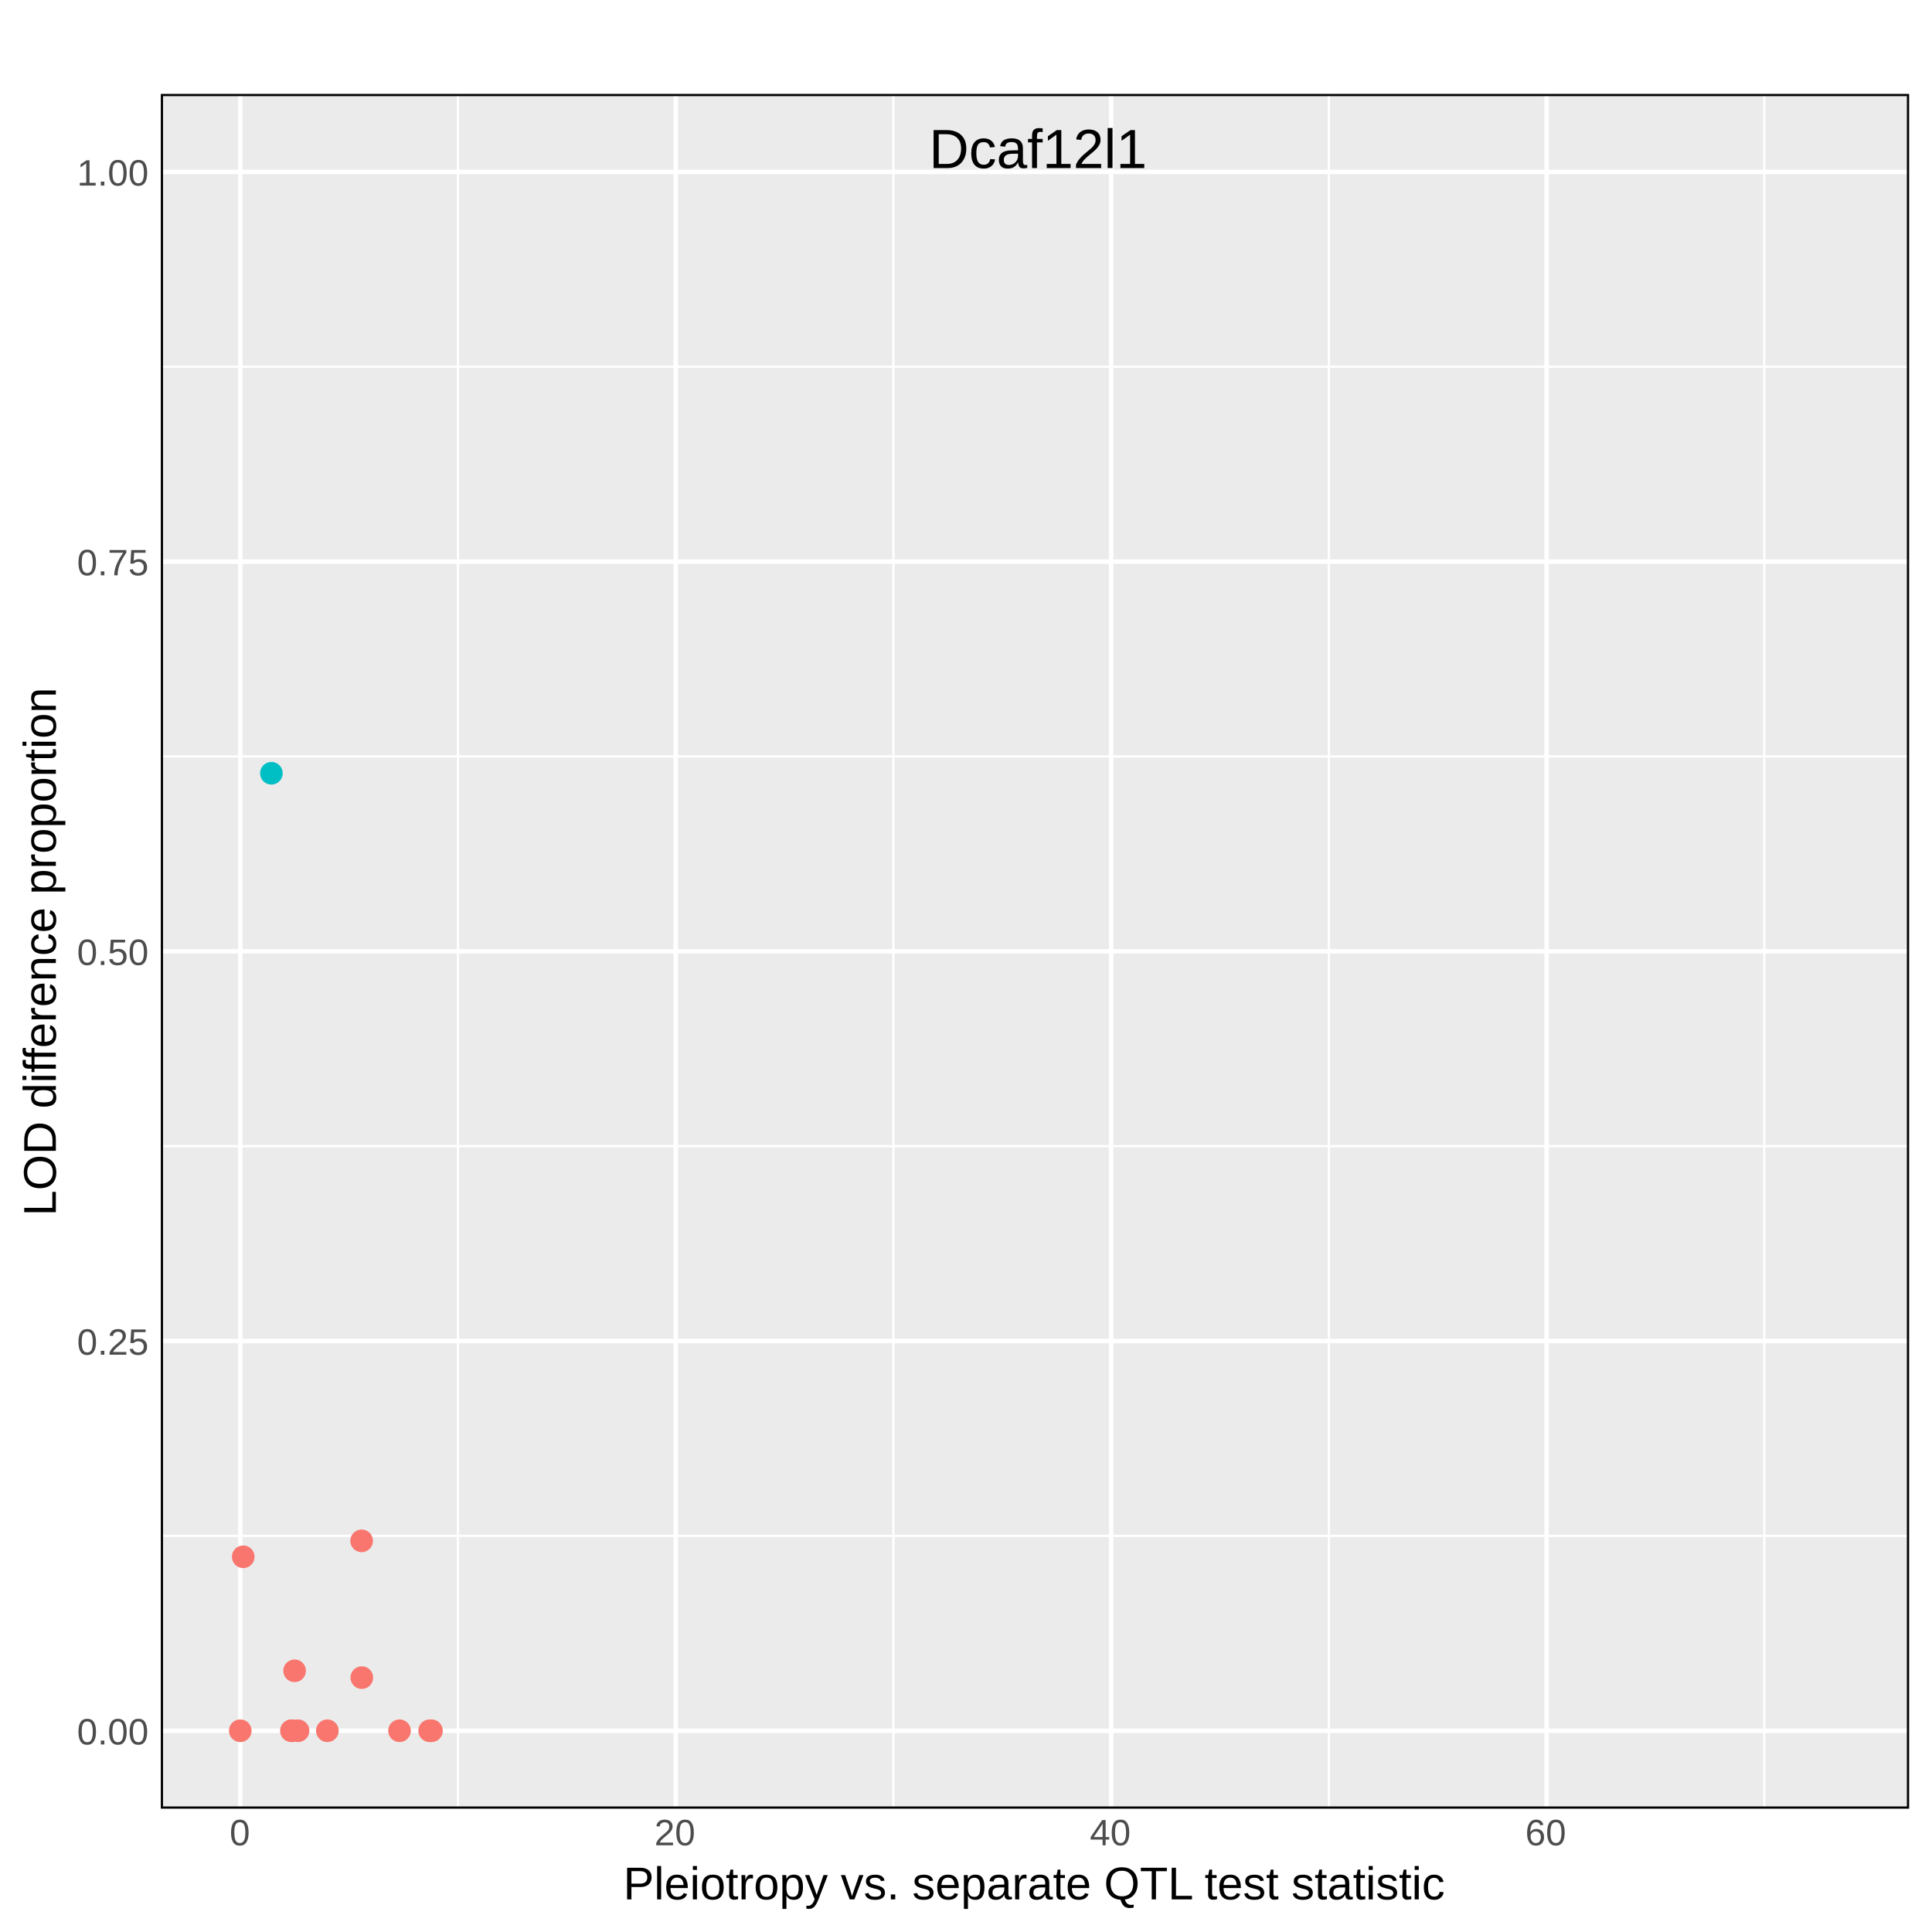
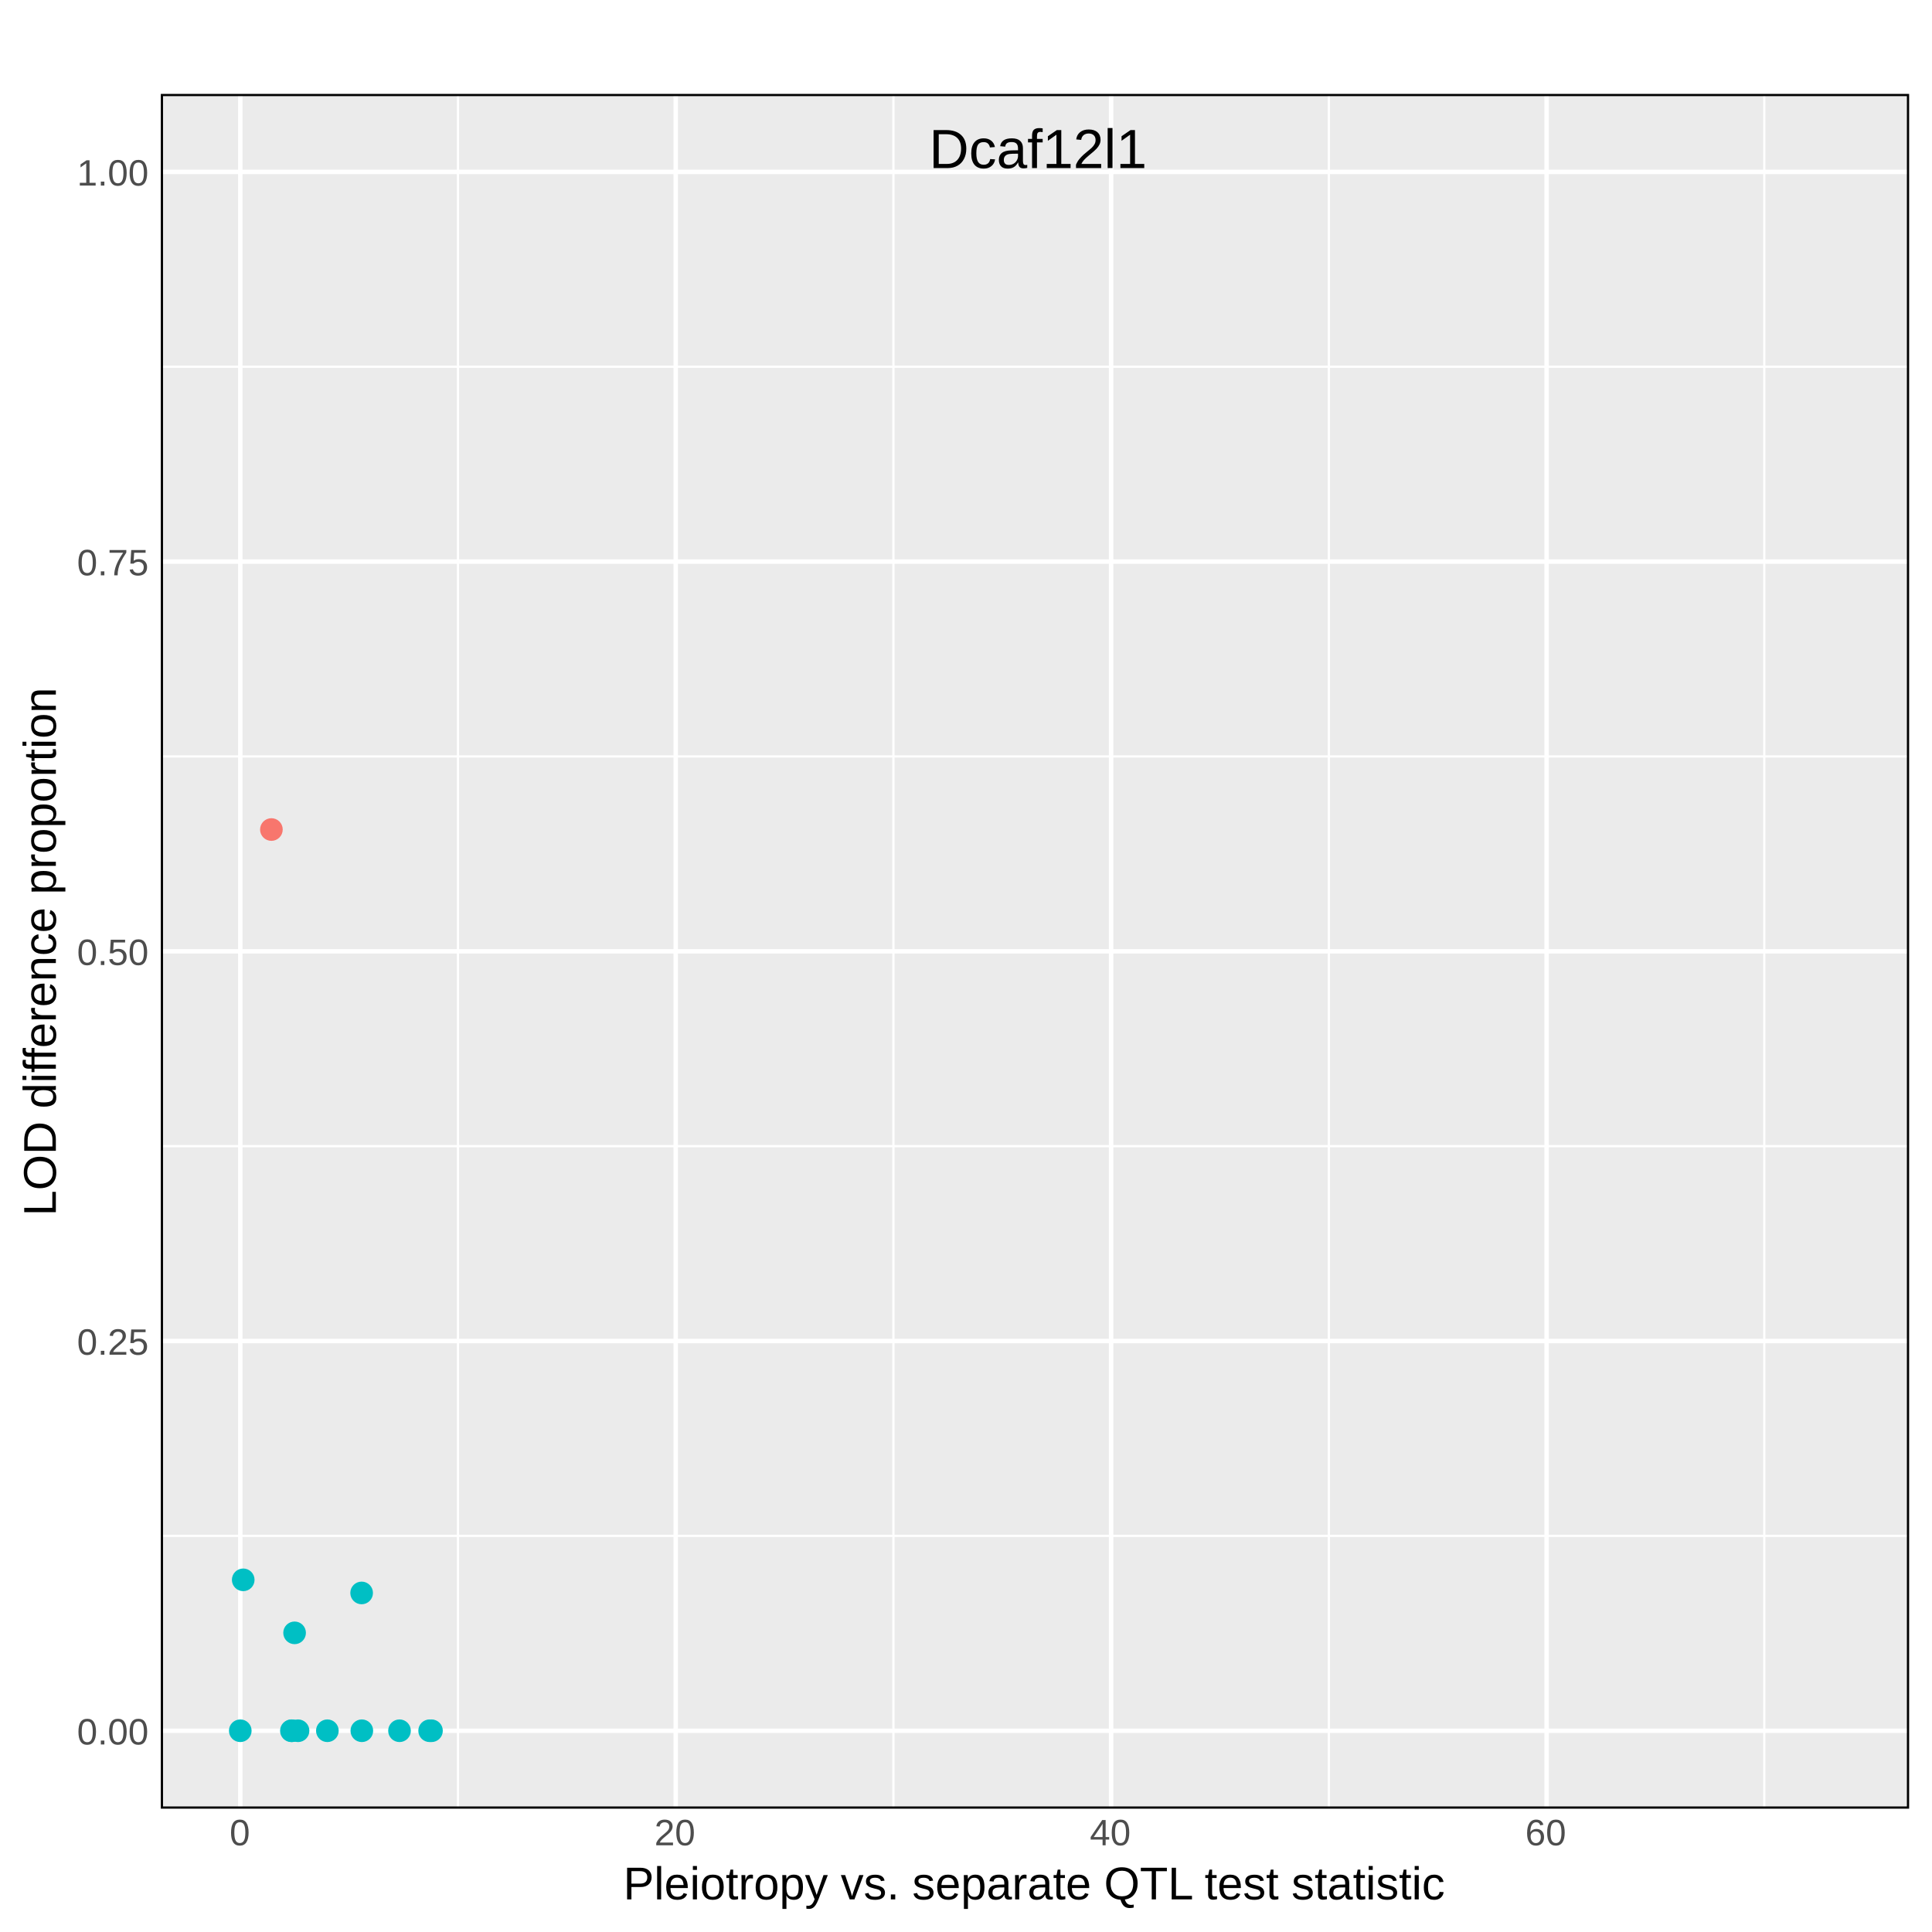
<svg xmlns="http://www.w3.org/2000/svg" viewBox="0 0 504.00 504.00">
  <defs>
    <style type="text/css">
    line, polyline, path, rect, circle {
      fill: none;
      stroke: #000000;
      stroke-linecap: round;
      stroke-linejoin: round;
      stroke-miterlimit: 10.00;
    }
  </style>
  </defs>
  <rect width="100%" height="100%" style="stroke: none; fill: #FFFFFF;" />
  <rect x="0.00" y="0.00" width="504.00" height="504.00" style="stroke-width: 1.16; stroke: #FFFFFF; fill: #FFFFFF;" />
  <defs>
    <clipPath id="cpNDEuOTQ1M3w0OTguMDIyfDQ3MS44M3wyNC41MDI=">
      <rect x="41.95" y="24.50" width="456.08" height="447.33" />
    </clipPath>
  </defs>
  <rect x="41.95" y="24.50" width="456.08" height="447.33" style="stroke-width: 1.16; stroke: none; fill: #EBEBEB;" clip-path="url(#cpNDEuOTQ1M3w0OTguMDIyfDQ3MS44M3wyNC41MDI=)" />
  <polyline points="41.95,400.66 498.02,400.66 " style="stroke-width: 0.58; stroke: #FFFFFF; stroke-linecap: butt;" clip-path="url(#cpNDEuOTQ1M3w0OTguMDIyfDQ3MS44M3wyNC41MDI=)" />
  <polyline points="41.95,299.00 498.02,299.00 " style="stroke-width: 0.58; stroke: #FFFFFF; stroke-linecap: butt;" clip-path="url(#cpNDEuOTQ1M3w0OTguMDIyfDQ3MS44M3wyNC41MDI=)" />
  <polyline points="41.95,197.33 498.02,197.33 " style="stroke-width: 0.58; stroke: #FFFFFF; stroke-linecap: butt;" clip-path="url(#cpNDEuOTQ1M3w0OTguMDIyfDQ3MS44M3wyNC41MDI=)" />
  <polyline points="41.95,95.67 498.02,95.67 " style="stroke-width: 0.58; stroke: #FFFFFF; stroke-linecap: butt;" clip-path="url(#cpNDEuOTQ1M3w0OTguMDIyfDQ3MS44M3wyNC41MDI=)" />
  <polyline points="119.47,471.83 119.47,24.50 " style="stroke-width: 0.58; stroke: #FFFFFF; stroke-linecap: butt;" clip-path="url(#cpNDEuOTQ1M3w0OTguMDIyfDQ3MS44M3wyNC41MDI=)" />
  <polyline points="233.07,471.83 233.07,24.50 " style="stroke-width: 0.58; stroke: #FFFFFF; stroke-linecap: butt;" clip-path="url(#cpNDEuOTQ1M3w0OTguMDIyfDQ3MS44M3wyNC41MDI=)" />
  <polyline points="346.66,471.83 346.66,24.50 " style="stroke-width: 0.58; stroke: #FFFFFF; stroke-linecap: butt;" clip-path="url(#cpNDEuOTQ1M3w0OTguMDIyfDQ3MS44M3wyNC41MDI=)" />
  <polyline points="460.25,471.83 460.25,24.50 " style="stroke-width: 0.58; stroke: #FFFFFF; stroke-linecap: butt;" clip-path="url(#cpNDEuOTQ1M3w0OTguMDIyfDQ3MS44M3wyNC41MDI=)" />
  <polyline points="41.95,451.50 498.02,451.50 " style="stroke-width: 1.16; stroke: #FFFFFF; stroke-linecap: butt;" clip-path="url(#cpNDEuOTQ1M3w0OTguMDIyfDQ3MS44M3wyNC41MDI=)" />
  <polyline points="41.95,349.83 498.02,349.83 " style="stroke-width: 1.16; stroke: #FFFFFF; stroke-linecap: butt;" clip-path="url(#cpNDEuOTQ1M3w0OTguMDIyfDQ3MS44M3wyNC41MDI=)" />
  <polyline points="41.95,248.17 498.02,248.17 " style="stroke-width: 1.16; stroke: #FFFFFF; stroke-linecap: butt;" clip-path="url(#cpNDEuOTQ1M3w0OTguMDIyfDQ3MS44M3wyNC41MDI=)" />
  <polyline points="41.95,146.50 498.02,146.50 " style="stroke-width: 1.16; stroke: #FFFFFF; stroke-linecap: butt;" clip-path="url(#cpNDEuOTQ1M3w0OTguMDIyfDQ3MS44M3wyNC41MDI=)" />
  <polyline points="41.95,44.84 498.02,44.84 " style="stroke-width: 1.16; stroke: #FFFFFF; stroke-linecap: butt;" clip-path="url(#cpNDEuOTQ1M3w0OTguMDIyfDQ3MS44M3wyNC41MDI=)" />
  <polyline points="62.68,471.83 62.68,24.50 " style="stroke-width: 1.16; stroke: #FFFFFF; stroke-linecap: butt;" clip-path="url(#cpNDEuOTQ1M3w0OTguMDIyfDQ3MS44M3wyNC41MDI=)" />
  <polyline points="176.27,471.83 176.27,24.50 " style="stroke-width: 1.16; stroke: #FFFFFF; stroke-linecap: butt;" clip-path="url(#cpNDEuOTQ1M3w0OTguMDIyfDQ3MS44M3wyNC41MDI=)" />
  <polyline points="289.86,471.83 289.86,24.50 " style="stroke-width: 1.16; stroke: #FFFFFF; stroke-linecap: butt;" clip-path="url(#cpNDEuOTQ1M3w0OTguMDIyfDQ3MS44M3wyNC41MDI=)" />
  <polyline points="403.46,471.83 403.46,24.50 " style="stroke-width: 1.16; stroke: #FFFFFF; stroke-linecap: butt;" clip-path="url(#cpNDEuOTQ1M3w0OTguMDIyfDQ3MS44M3wyNC41MDI=)" />
-   <circle cx="76.85" cy="435.86" r="1.95pt" style="stroke-width: 0.71; stroke: #F8766D; fill: #F8766D;" clip-path="url(#cpNDEuOTQ1M3w0OTguMDIyfDQ3MS44M3wyNC41MDI=)" />
-   <circle cx="76.02" cy="451.50" r="1.95pt" style="stroke-width: 0.71; stroke: #F8766D; fill: #F8766D;" clip-path="url(#cpNDEuOTQ1M3w0OTguMDIyfDQ3MS44M3wyNC41MDI=)" />
-   <circle cx="94.34" cy="401.96" r="1.95pt" style="stroke-width: 0.71; stroke: #F8766D; fill: #F8766D;" clip-path="url(#cpNDEuOTQ1M3w0OTguMDIyfDQ3MS44M3wyNC41MDI=)" />
-   <circle cx="70.80" cy="201.72" r="1.95pt" style="stroke-width: 0.71; stroke: #00BFC4; fill: #00BFC4;" clip-path="url(#cpNDEuOTQ1M3w0OTguMDIyfDQ3MS44M3wyNC41MDI=)" />
-   <circle cx="112.56" cy="451.50" r="1.95pt" style="stroke-width: 0.71; stroke: #F8766D; fill: #F8766D;" clip-path="url(#cpNDEuOTQ1M3w0OTguMDIyfDQ3MS44M3wyNC41MDI=)" />
-   <circle cx="62.68" cy="451.50" r="1.95pt" style="stroke-width: 0.71; stroke: #F8766D; fill: #F8766D;" clip-path="url(#cpNDEuOTQ1M3w0OTguMDIyfDQ3MS44M3wyNC41MDI=)" />
-   <circle cx="77.75" cy="451.50" r="1.95pt" style="stroke-width: 0.71; stroke: #F8766D; fill: #F8766D;" clip-path="url(#cpNDEuOTQ1M3w0OTguMDIyfDQ3MS44M3wyNC41MDI=)" />
-   <circle cx="104.22" cy="451.50" r="1.95pt" style="stroke-width: 0.71; stroke: #F8766D; fill: #F8766D;" clip-path="url(#cpNDEuOTQ1M3w0OTguMDIyfDQ3MS44M3wyNC41MDI=)" />
-   <circle cx="94.39" cy="437.64" r="1.95pt" style="stroke-width: 0.71; stroke: #F8766D; fill: #F8766D;" clip-path="url(#cpNDEuOTQ1M3w0OTguMDIyfDQ3MS44M3wyNC41MDI=)" />
-   <circle cx="76.16" cy="451.50" r="1.95pt" style="stroke-width: 0.71; stroke: #F8766D; fill: #F8766D;" clip-path="url(#cpNDEuOTQ1M3w0OTguMDIyfDQ3MS44M3wyNC41MDI=)" />
-   <circle cx="85.40" cy="451.50" r="1.95pt" style="stroke-width: 0.71; stroke: #F8766D; fill: #F8766D;" clip-path="url(#cpNDEuOTQ1M3w0OTguMDIyfDQ3MS44M3wyNC41MDI=)" />
-   <circle cx="63.45" cy="406.12" r="1.95pt" style="stroke-width: 0.71; stroke: #F8766D; fill: #F8766D;" clip-path="url(#cpNDEuOTQ1M3w0OTguMDIyfDQ3MS44M3wyNC41MDI=)" />
-   <circle cx="112.08" cy="451.50" r="1.95pt" style="stroke-width: 0.71; stroke: #F8766D; fill: #F8766D;" clip-path="url(#cpNDEuOTQ1M3w0OTguMDIyfDQ3MS44M3wyNC41MDI=)" />
+   <circle cx="76.85" cy="425.96" r="1.95pt" style="stroke-width: 0.71; stroke: #00BFC4; fill: #00BFC4;" clip-path="url(#cpNDEuOTQ1M3w0OTguMDIyfDQ3MS44M3wyNC41MDI=)" />
+   <circle cx="76.02" cy="451.50" r="1.95pt" style="stroke-width: 0.71; stroke: #00BFC4; fill: #00BFC4;" clip-path="url(#cpNDEuOTQ1M3w0OTguMDIyfDQ3MS44M3wyNC41MDI=)" />
+   <circle cx="94.34" cy="415.55" r="1.95pt" style="stroke-width: 0.71; stroke: #00BFC4; fill: #00BFC4;" clip-path="url(#cpNDEuOTQ1M3w0OTguMDIyfDQ3MS44M3wyNC41MDI=)" />
+   <circle cx="70.80" cy="216.40" r="1.95pt" style="stroke-width: 0.71; stroke: #F8766D; fill: #F8766D;" clip-path="url(#cpNDEuOTQ1M3w0OTguMDIyfDQ3MS44M3wyNC41MDI=)" />
+   <circle cx="112.56" cy="451.50" r="1.95pt" style="stroke-width: 0.71; stroke: #00BFC4; fill: #00BFC4;" clip-path="url(#cpNDEuOTQ1M3w0OTguMDIyfDQ3MS44M3wyNC41MDI=)" />
+   <circle cx="62.68" cy="451.50" r="1.95pt" style="stroke-width: 0.71; stroke: #00BFC4; fill: #00BFC4;" clip-path="url(#cpNDEuOTQ1M3w0OTguMDIyfDQ3MS44M3wyNC41MDI=)" />
+   <circle cx="77.75" cy="451.50" r="1.95pt" style="stroke-width: 0.71; stroke: #00BFC4; fill: #00BFC4;" clip-path="url(#cpNDEuOTQ1M3w0OTguMDIyfDQ3MS44M3wyNC41MDI=)" />
+   <circle cx="104.22" cy="451.50" r="1.95pt" style="stroke-width: 0.71; stroke: #00BFC4; fill: #00BFC4;" clip-path="url(#cpNDEuOTQ1M3w0OTguMDIyfDQ3MS44M3wyNC41MDI=)" />
+   <circle cx="94.39" cy="451.50" r="1.95pt" style="stroke-width: 0.71; stroke: #00BFC4; fill: #00BFC4;" clip-path="url(#cpNDEuOTQ1M3w0OTguMDIyfDQ3MS44M3wyNC41MDI=)" />
+   <circle cx="76.16" cy="451.50" r="1.95pt" style="stroke-width: 0.71; stroke: #00BFC4; fill: #00BFC4;" clip-path="url(#cpNDEuOTQ1M3w0OTguMDIyfDQ3MS44M3wyNC41MDI=)" />
+   <circle cx="85.40" cy="451.50" r="1.95pt" style="stroke-width: 0.71; stroke: #00BFC4; fill: #00BFC4;" clip-path="url(#cpNDEuOTQ1M3w0OTguMDIyfDQ3MS44M3wyNC41MDI=)" />
+   <circle cx="63.45" cy="412.13" r="1.95pt" style="stroke-width: 0.71; stroke: #00BFC4; fill: #00BFC4;" clip-path="url(#cpNDEuOTQ1M3w0OTguMDIyfDQ3MS44M3wyNC41MDI=)" />
+   <circle cx="112.08" cy="451.50" r="1.95pt" style="stroke-width: 0.71; stroke: #00BFC4; fill: #00BFC4;" clip-path="url(#cpNDEuOTQ1M3w0OTguMDIyfDQ3MS44M3wyNC41MDI=)" />
  <rect x="41.95" y="24.50" width="456.08" height="447.33" style="stroke-width: 1.16;" clip-path="url(#cpNDEuOTQ1M3w0OTguMDIyfDQ3MS44M3wyNC41MDI=)" />
  <defs>
    <clipPath id="cpMHw1MDR8NTA0fDA=">
      <rect x="0.00" y="0.00" width="504.00" height="504.00" />
    </clipPath>
  </defs>
  <g clip-path="url(#cpMHw1MDR8NTA0fDA=)">
    <text x="20.09" y="455.08" style="font-size: 9.60px; fill: #4D4D4D; font-family: Arial;" textLength="19.46px" lengthAdjust="spacingAndGlyphs">0.00</text>
  </g>
  <g clip-path="url(#cpMHw1MDR8NTA0fDA=)">
    <text x="20.09" y="353.41" style="font-size: 9.60px; fill: #4D4D4D; font-family: Arial;" textLength="19.46px" lengthAdjust="spacingAndGlyphs">0.25</text>
  </g>
  <g clip-path="url(#cpMHw1MDR8NTA0fDA=)">
    <text x="20.09" y="251.74" style="font-size: 9.60px; fill: #4D4D4D; font-family: Arial;" textLength="19.46px" lengthAdjust="spacingAndGlyphs">0.50</text>
  </g>
  <g clip-path="url(#cpMHw1MDR8NTA0fDA=)">
    <text x="20.09" y="150.08" style="font-size: 9.60px; fill: #4D4D4D; font-family: Arial;" textLength="19.46px" lengthAdjust="spacingAndGlyphs">0.75</text>
  </g>
  <g clip-path="url(#cpMHw1MDR8NTA0fDA=)">
    <text x="20.09" y="48.41" style="font-size: 9.60px; fill: #4D4D4D; font-family: Arial;" textLength="19.46px" lengthAdjust="spacingAndGlyphs">1.00</text>
  </g>
  <polyline points="41.95,451.50 41.95,451.50 " style="stroke-width: 1.16; stroke: #333333; stroke-linecap: butt;" clip-path="url(#cpMHw1MDR8NTA0fDA=)" />
  <polyline points="41.95,349.83 41.95,349.83 " style="stroke-width: 1.16; stroke: #333333; stroke-linecap: butt;" clip-path="url(#cpMHw1MDR8NTA0fDA=)" />
  <polyline points="41.95,248.17 41.95,248.17 " style="stroke-width: 1.16; stroke: #333333; stroke-linecap: butt;" clip-path="url(#cpMHw1MDR8NTA0fDA=)" />
  <polyline points="41.95,146.50 41.95,146.50 " style="stroke-width: 1.16; stroke: #333333; stroke-linecap: butt;" clip-path="url(#cpMHw1MDR8NTA0fDA=)" />
  <polyline points="41.95,44.84 41.95,44.84 " style="stroke-width: 1.16; stroke: #333333; stroke-linecap: butt;" clip-path="url(#cpMHw1MDR8NTA0fDA=)" />
  <polyline points="62.68,471.83 62.68,471.83 " style="stroke-width: 1.16; stroke: #333333; stroke-linecap: butt;" clip-path="url(#cpMHw1MDR8NTA0fDA=)" />
  <polyline points="176.27,471.83 176.27,471.83 " style="stroke-width: 1.16; stroke: #333333; stroke-linecap: butt;" clip-path="url(#cpMHw1MDR8NTA0fDA=)" />
  <polyline points="289.86,471.83 289.86,471.83 " style="stroke-width: 1.16; stroke: #333333; stroke-linecap: butt;" clip-path="url(#cpMHw1MDR8NTA0fDA=)" />
  <polyline points="403.46,471.83 403.46,471.83 " style="stroke-width: 1.16; stroke: #333333; stroke-linecap: butt;" clip-path="url(#cpMHw1MDR8NTA0fDA=)" />
  <g clip-path="url(#cpMHw1MDR8NTA0fDA=)">
    <text x="59.90" y="481.38" style="font-size: 9.60px; fill: #4D4D4D; font-family: Arial;" textLength="5.56px" lengthAdjust="spacingAndGlyphs">0</text>
  </g>
  <g clip-path="url(#cpMHw1MDR8NTA0fDA=)">
    <text x="170.71" y="481.38" style="font-size: 9.60px; fill: #4D4D4D; font-family: Arial;" textLength="11.12px" lengthAdjust="spacingAndGlyphs">20</text>
  </g>
  <g clip-path="url(#cpMHw1MDR8NTA0fDA=)">
    <text x="284.30" y="481.38" style="font-size: 9.60px; fill: #4D4D4D; font-family: Arial;" textLength="11.12px" lengthAdjust="spacingAndGlyphs">40</text>
  </g>
  <g clip-path="url(#cpMHw1MDR8NTA0fDA=)">
    <text x="397.89" y="481.38" style="font-size: 9.60px; fill: #4D4D4D; font-family: Arial;" textLength="11.12px" lengthAdjust="spacingAndGlyphs">60</text>
  </g>
  <g clip-path="url(#cpMHw1MDR8NTA0fDA=)">
    <text x="162.61" y="495.49" style="font-size: 12.00px; font-family: Arial;" textLength="214.75px" lengthAdjust="spacingAndGlyphs">Pleiotropy vs. separate QTL test statistic</text>
  </g>
  <g clip-path="url(#cpMHw1MDR8NTA0fDA=)">
    <text transform="translate(14.57,317.20) rotate(-90)" style="font-size: 12.00px; font-family: Arial;" textLength="138.08px" lengthAdjust="spacingAndGlyphs">LOD difference proportion</text>
  </g>
  <g clip-path="url(#cpMHw1MDR8NTA0fDA=)">
    <text x="242.36" y="43.84" style="font-size: 14.40px; font-family: Arial;" textLength="55.25px" lengthAdjust="spacingAndGlyphs">Dcaf12l1</text>
  </g>
</svg>
